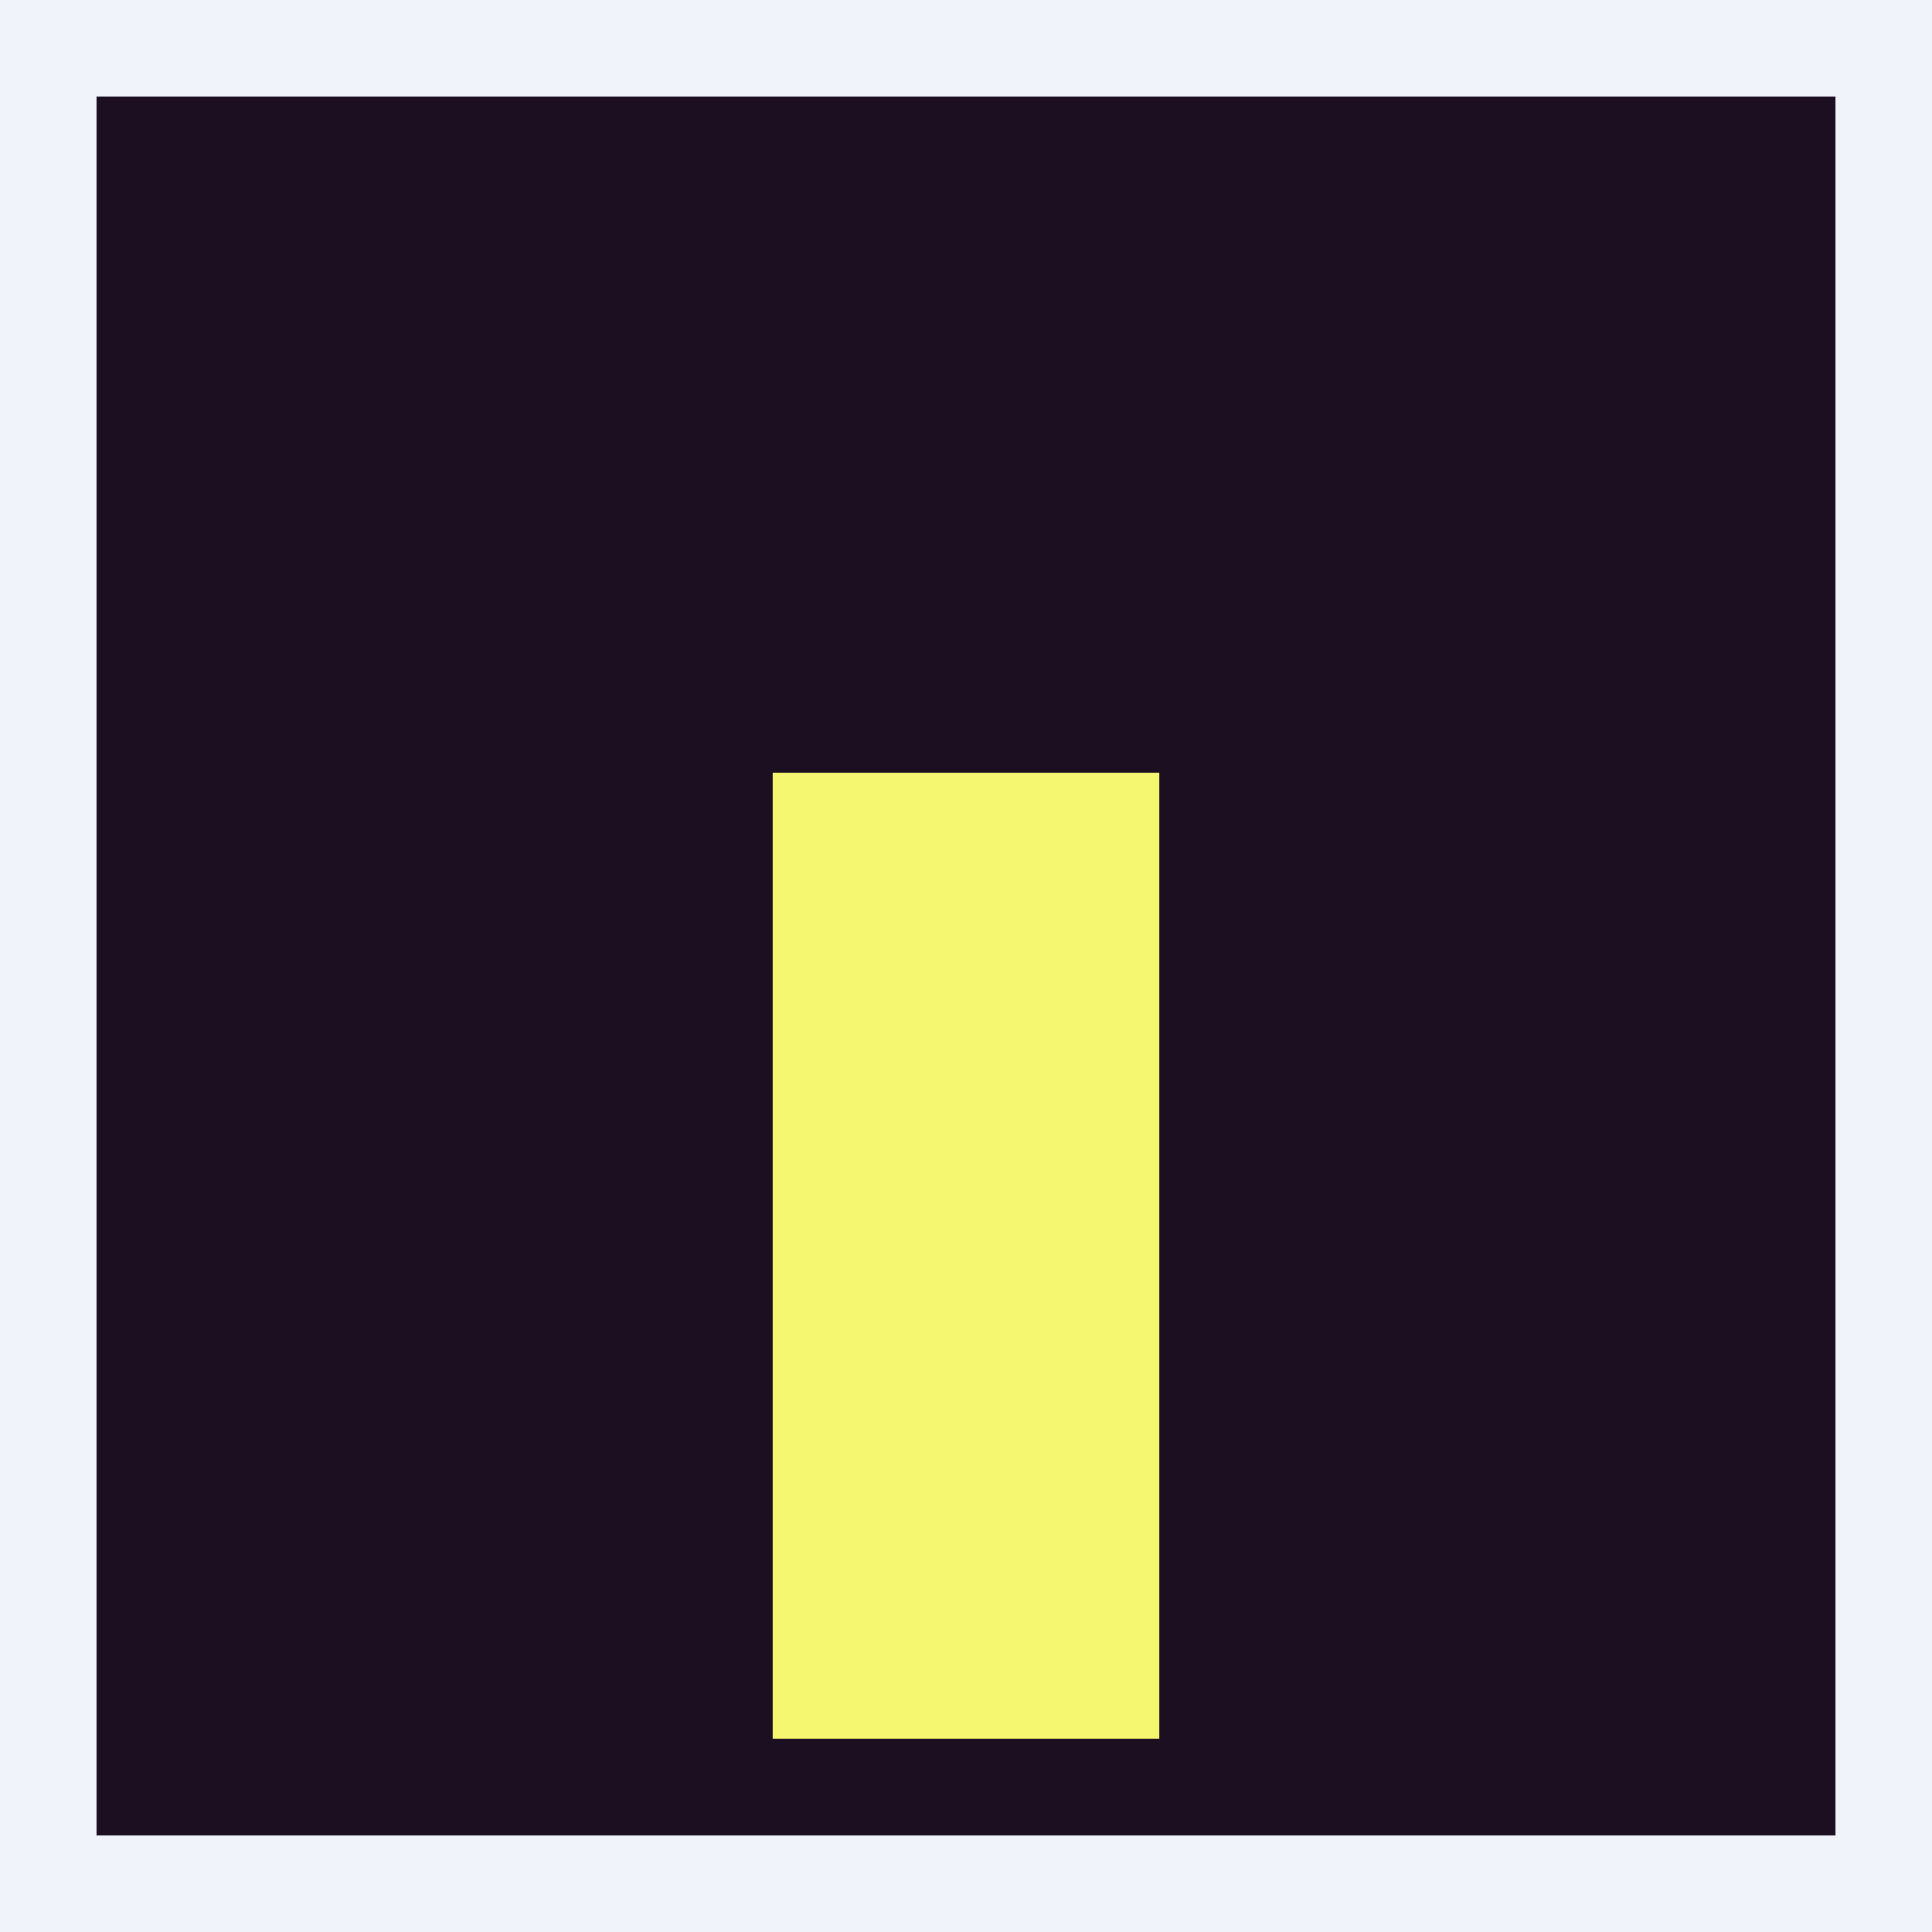
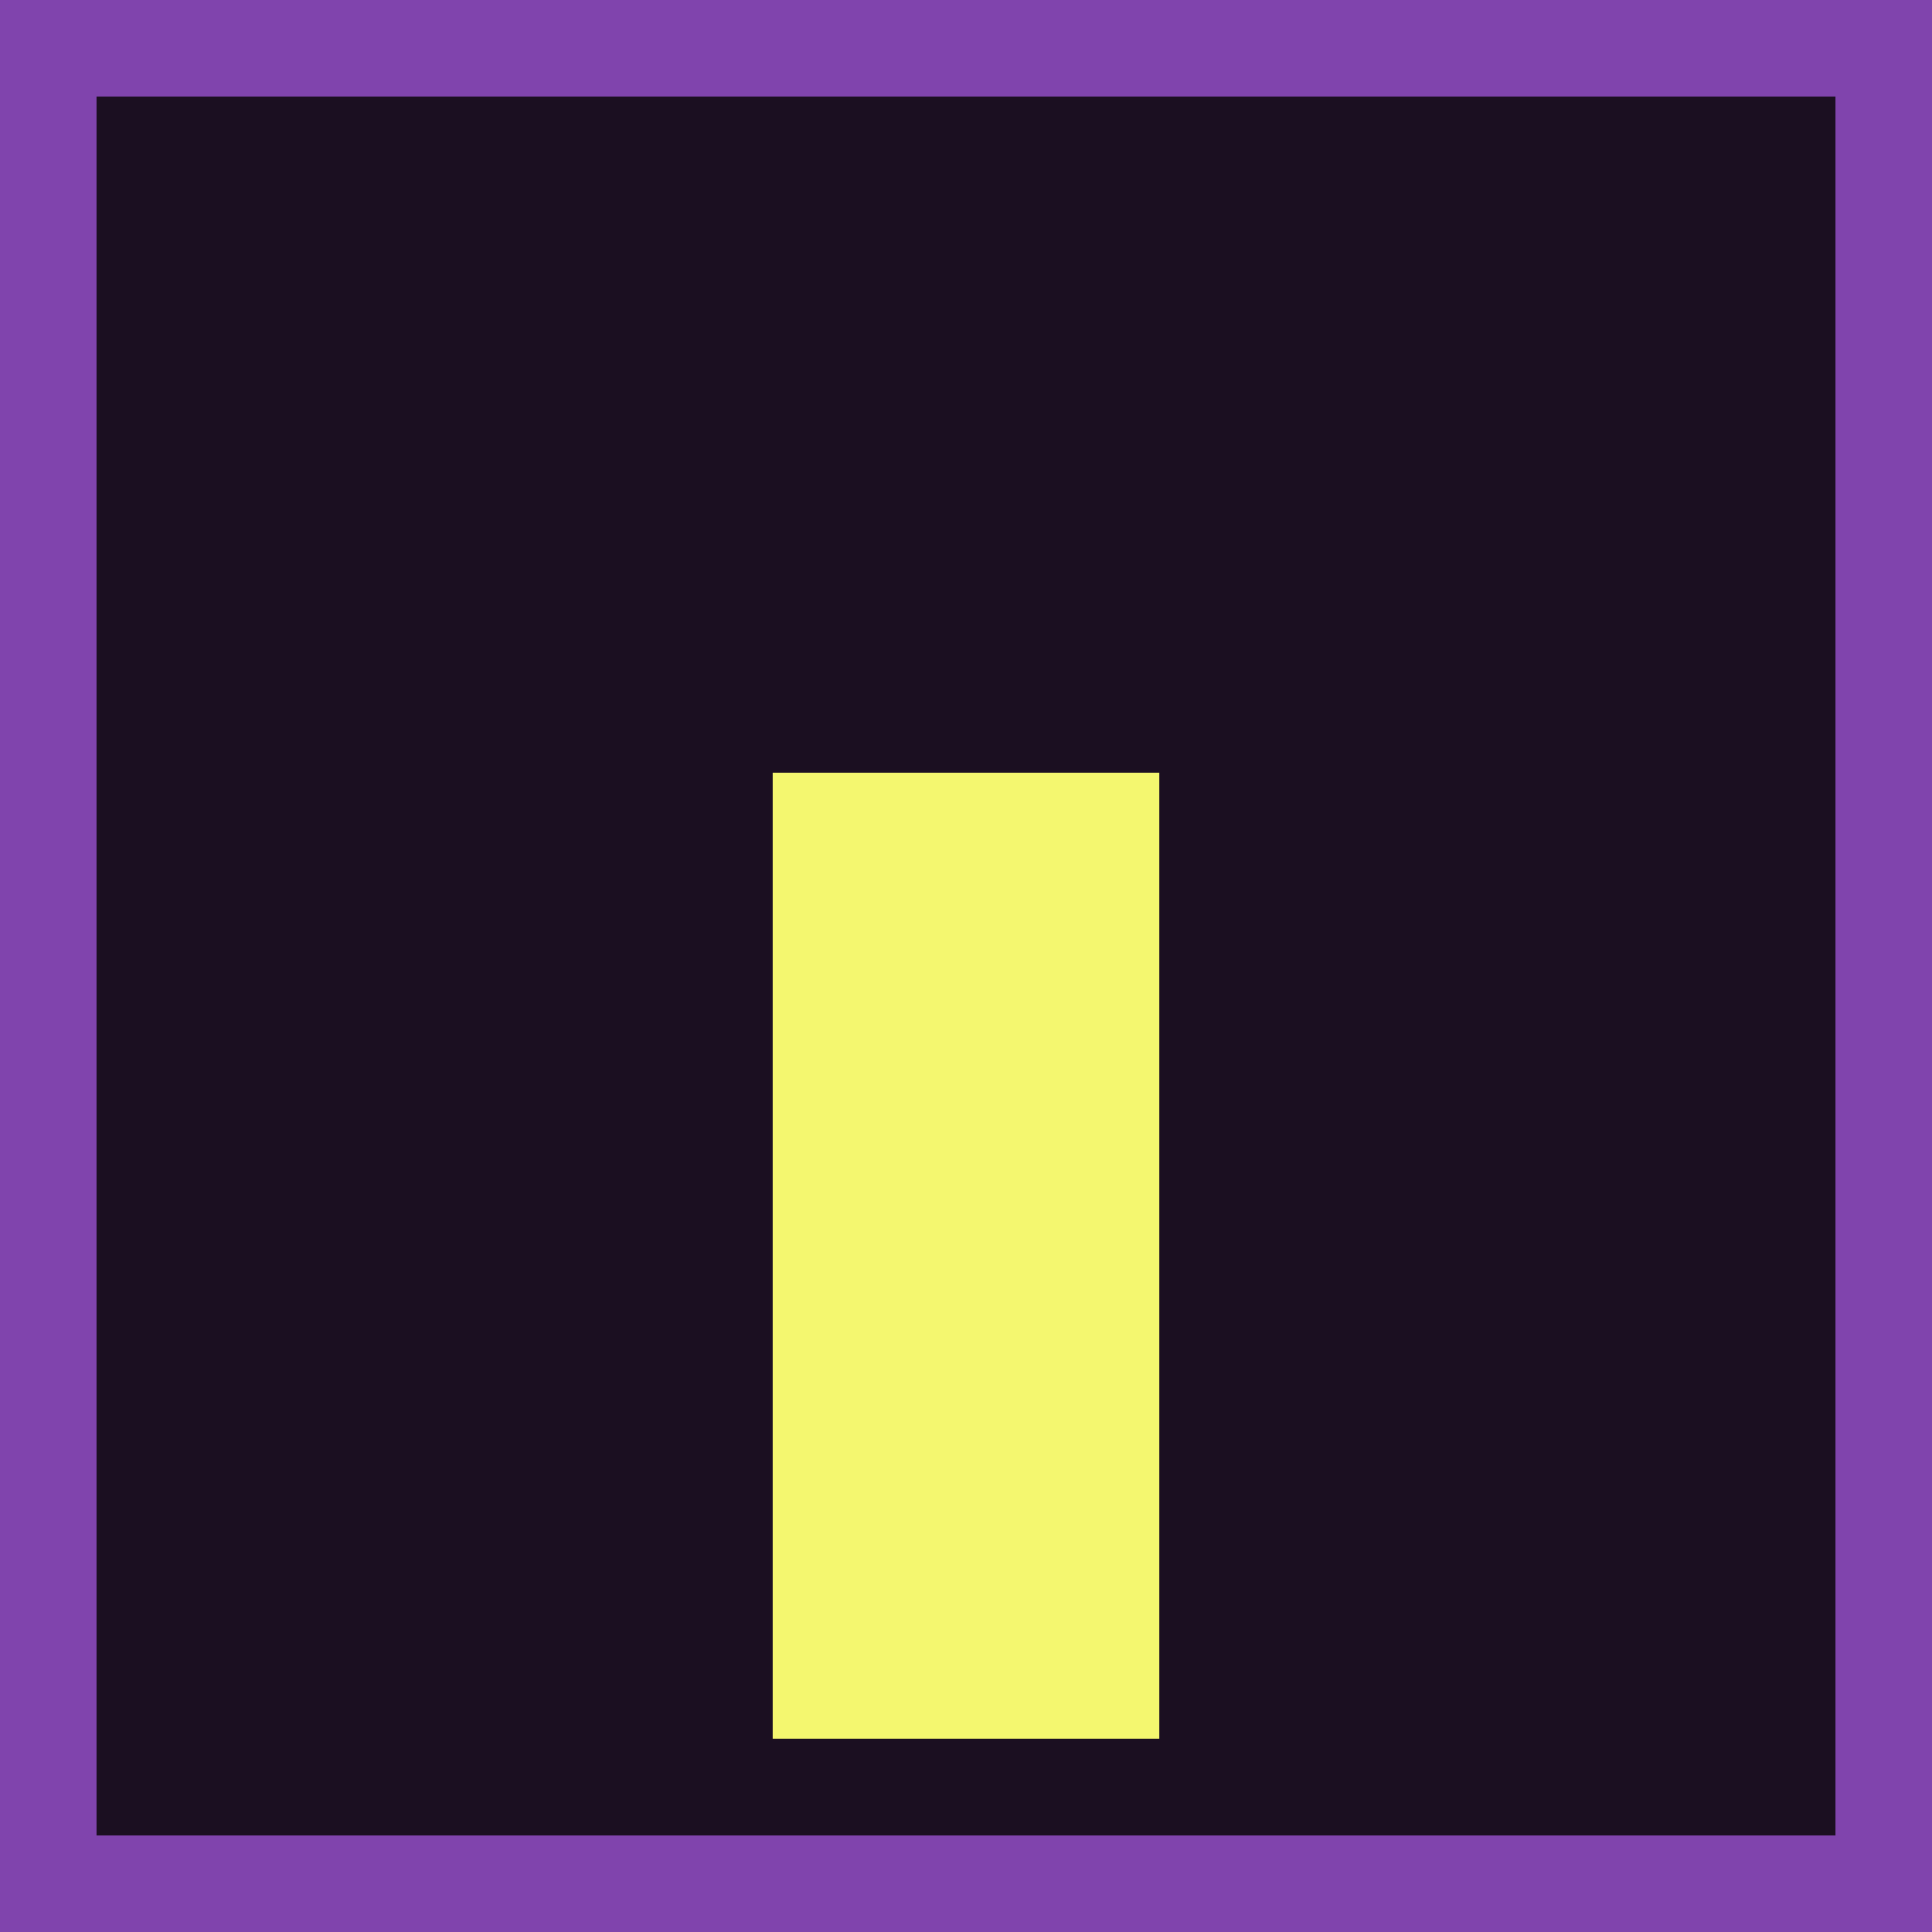
<svg xmlns="http://www.w3.org/2000/svg" viewBox="0 0 100 100">
-   <rect x="0" y="0" width="100" height="100" fill="#f0f3f9" />
+   <rect x="0" y="0" width="100" height="100" fill="#8044AD" />
  <rect x="5" y="5" width="90" height="90" fill="#1B0F21" />
  <rect x="40" y="40" width="20" height="50" fill="#f4f76f" />
</svg>
